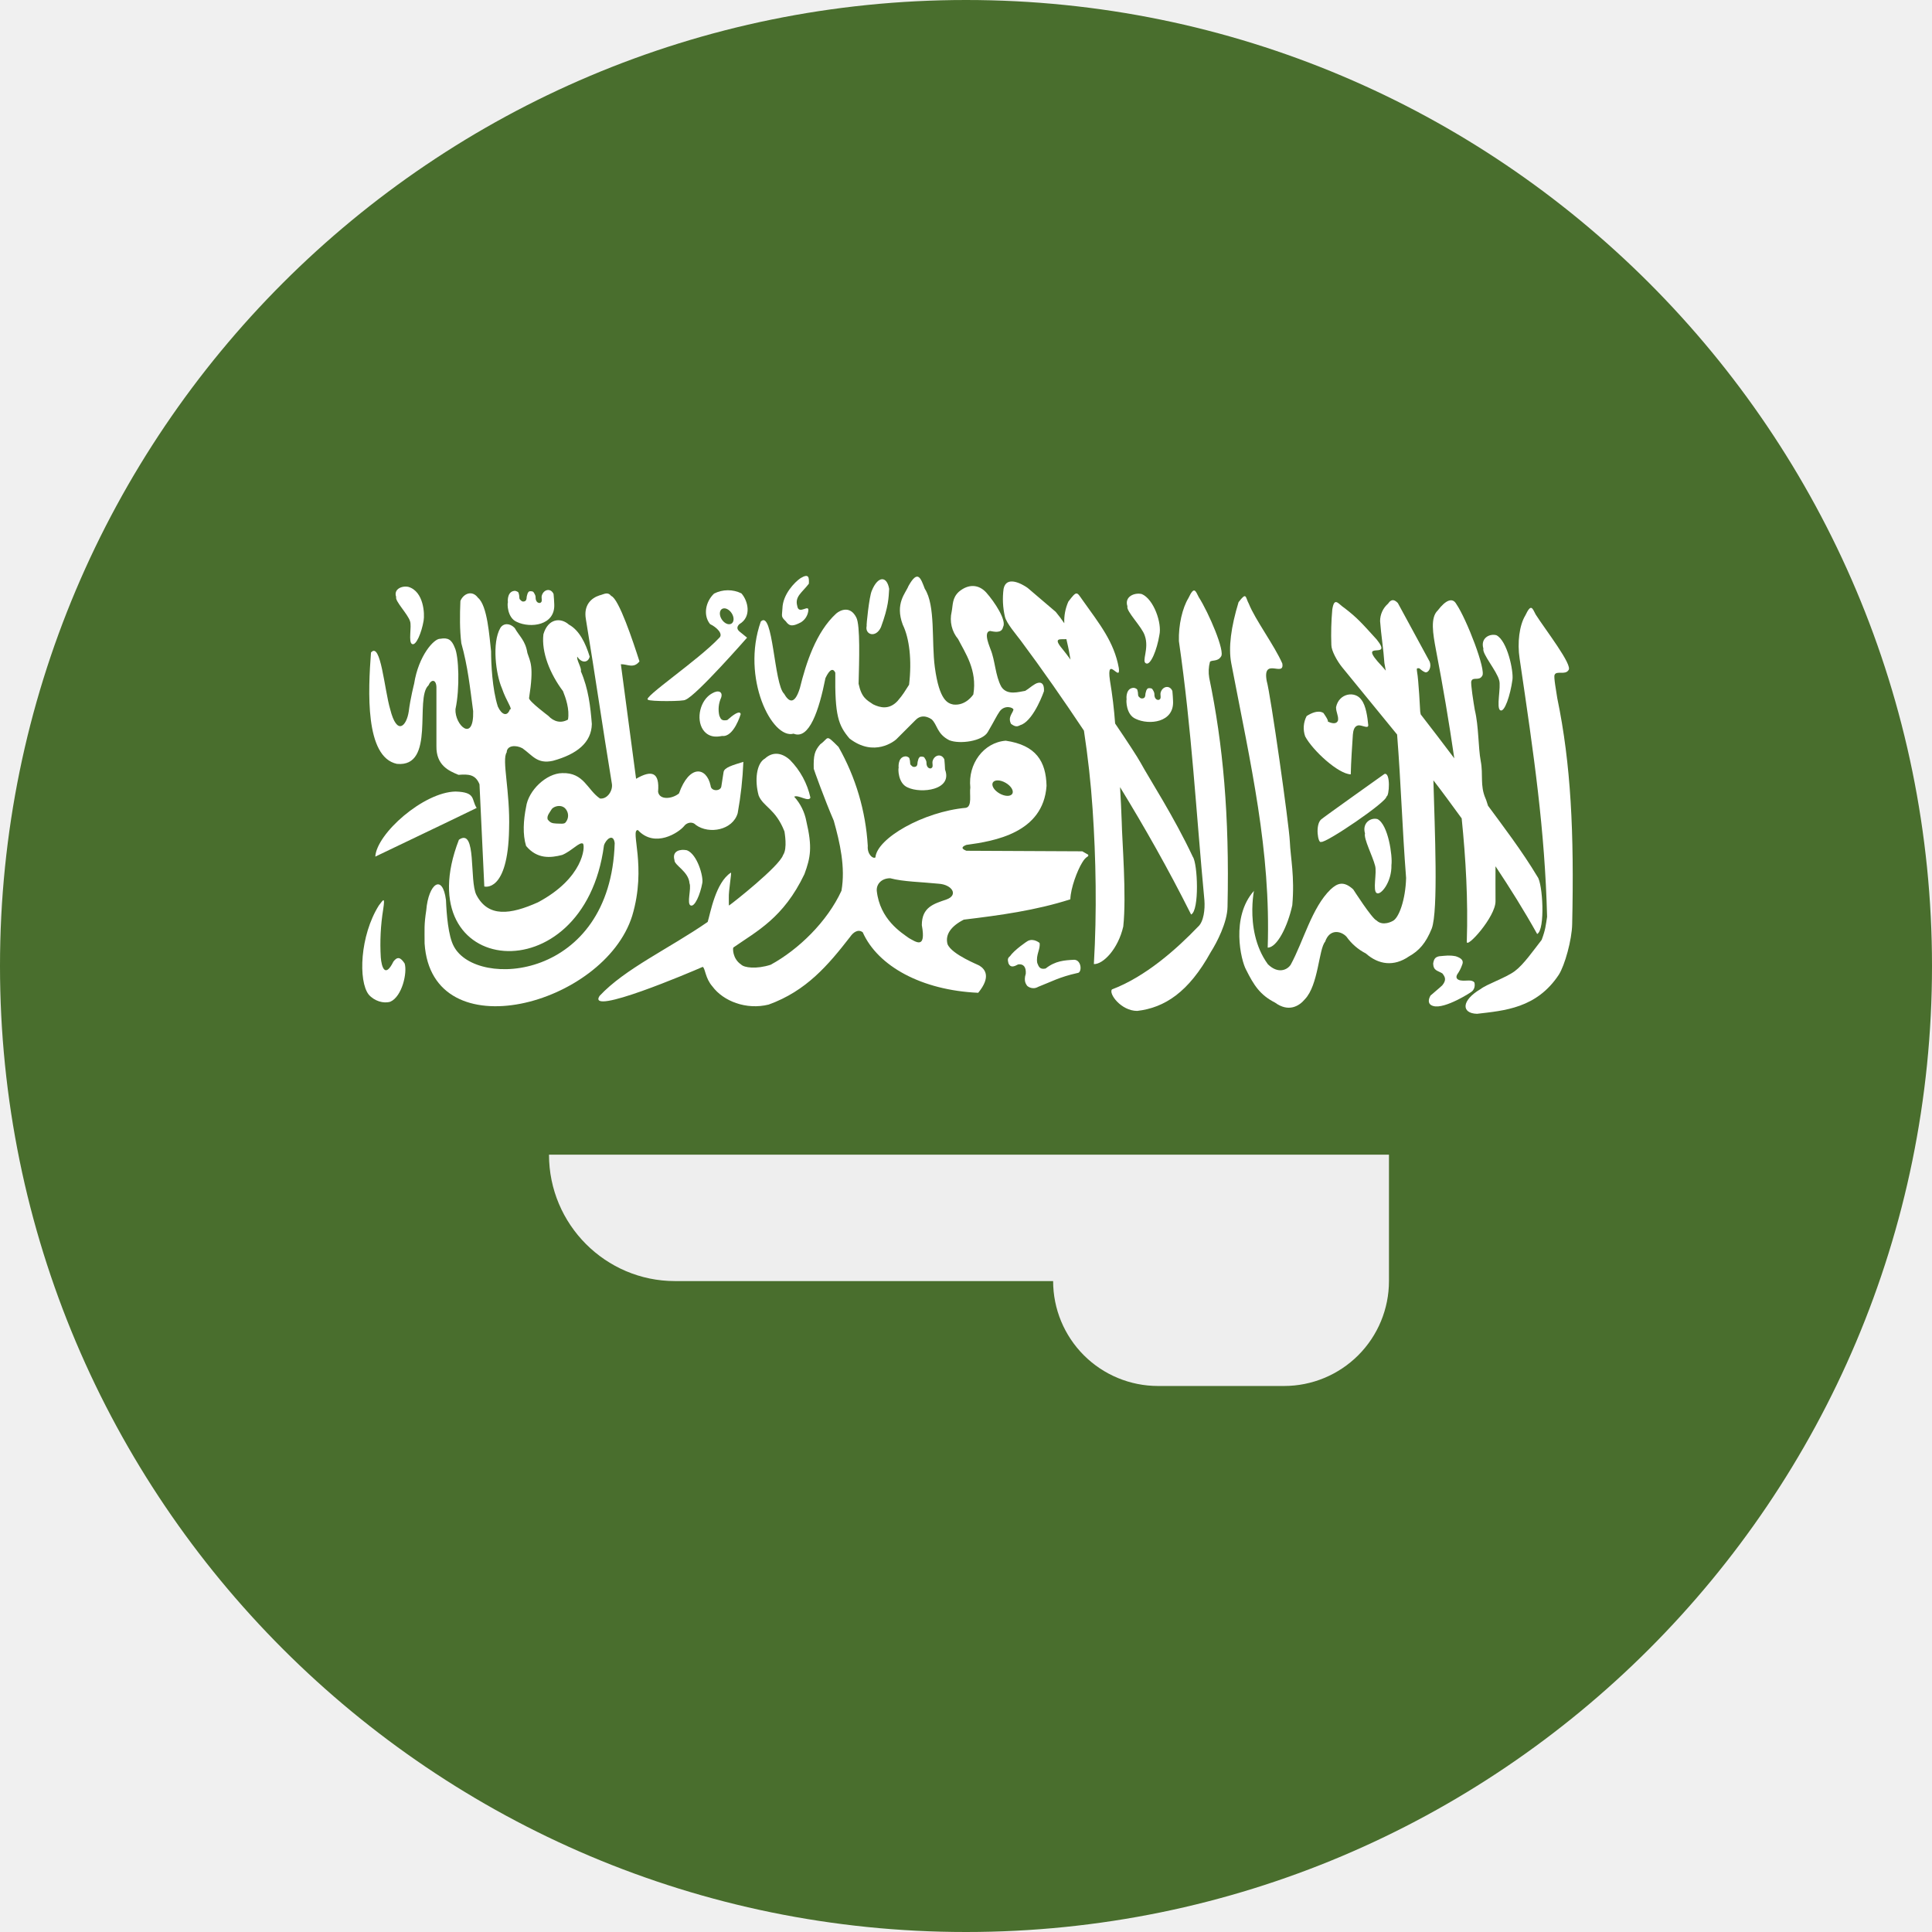
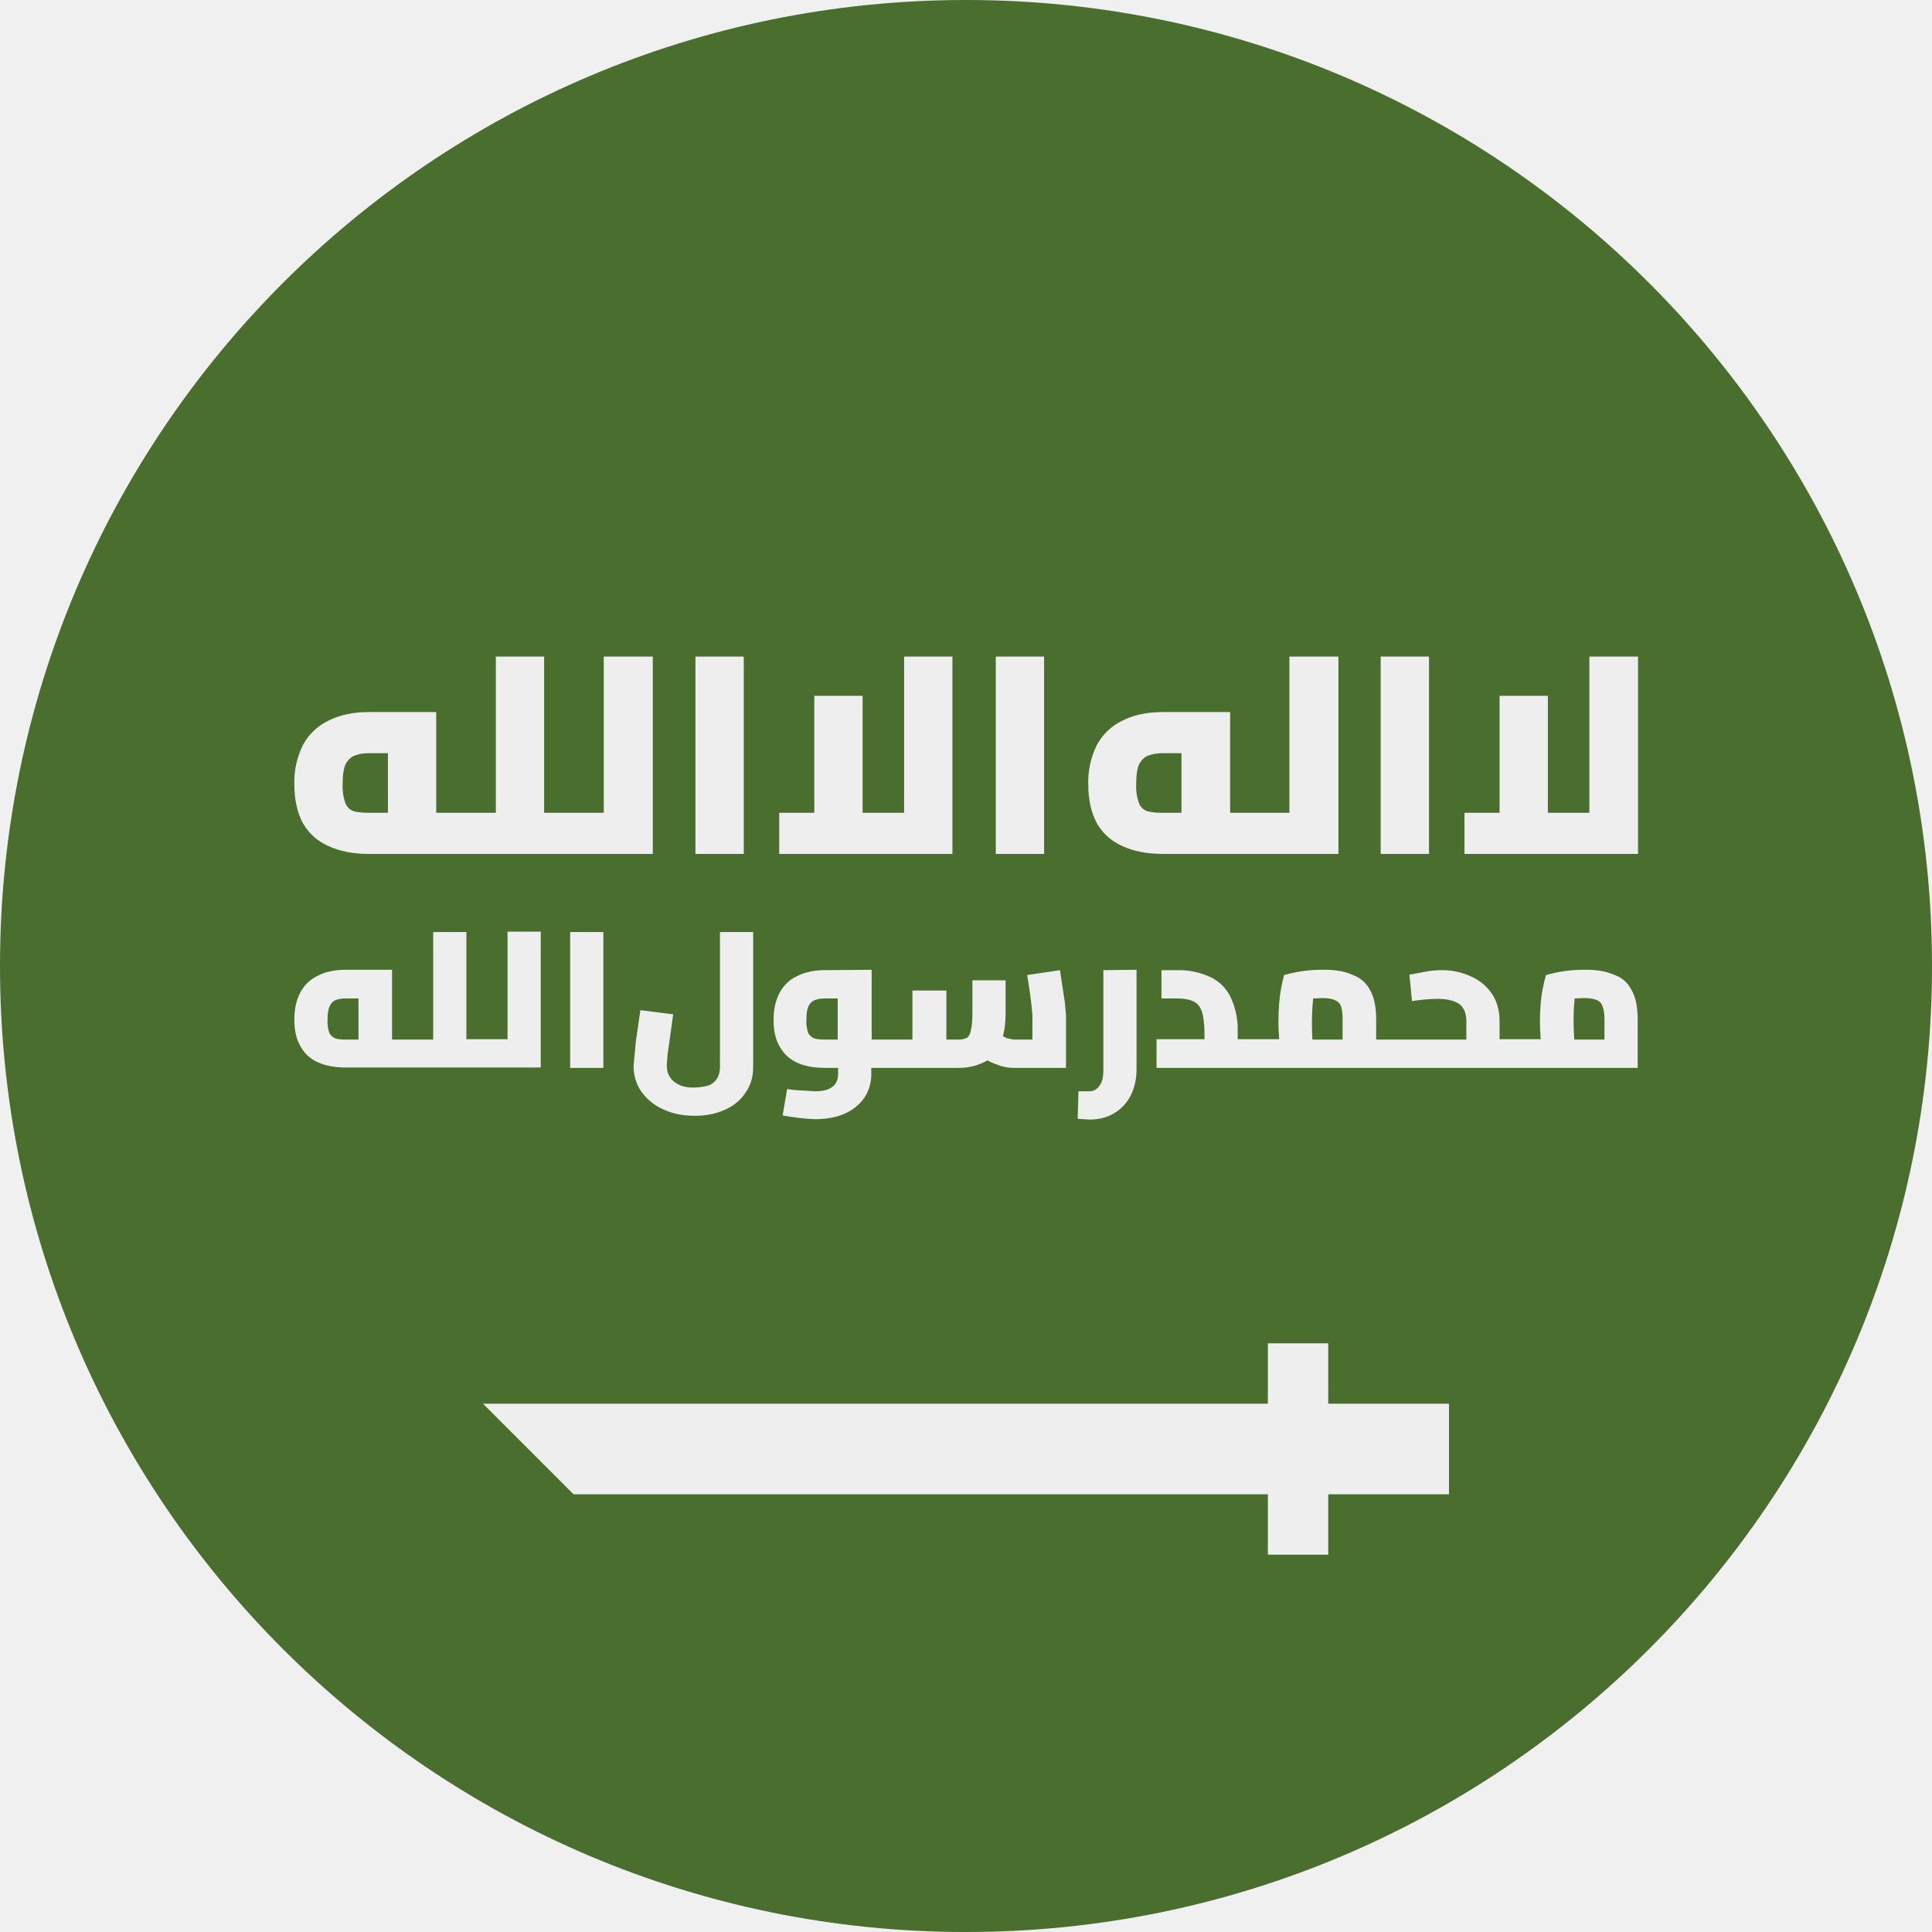
- <svg xmlns="http://www.w3.org/2000/svg" width="512" height="512" viewBox="0 0 512 512" fill="none">
-   <g clip-path="url(#clip0_209_2)">
-     <mask id="mask0_209_2" style="mask-type:luminance" maskUnits="userSpaceOnUse" x="0" y="0" width="512" height="512">
-       <path d="M256 512C397.385 512 512 397.385 512 256C512 114.615 397.385 0 256 0C114.615 0 0 114.615 0 256C0 397.385 114.615 512 256 512Z" fill="white" />
-     </mask>
-     <g mask="url(#mask0_209_2)">
-       <path d="M0 0H512V512H0V0Z" fill="#496E2D" />
-       <path d="M105.19 202.434C115.511 203.414 109.812 184.977 113.552 181.629C114.254 179.98 115.56 179.963 115.658 182.054V197.698C115.56 202.793 118.908 204.279 121.504 205.341C124.215 205.128 126.012 205.226 127.073 207.855L128.347 234.931C128.347 234.931 134.618 236.727 134.912 219.695C135.222 209.701 132.919 201.34 134.275 199.396C134.324 197.486 136.757 197.371 138.455 198.302C141.15 200.197 142.358 202.548 146.539 201.617C152.924 199.87 156.745 196.767 156.843 191.868C156.468 187.214 155.945 182.56 153.936 177.906C154.214 177.056 152.712 174.868 152.989 174.019C154.132 175.815 155.88 175.668 156.272 174.019C155.194 170.443 153.512 167.013 150.768 165.527C148.515 163.535 145.216 163.943 144.008 168.091C143.452 172.86 145.739 178.543 149.201 183.164C149.936 184.977 150.981 187.981 150.523 190.692C148.678 191.737 146.816 191.313 145.281 189.68C145.281 189.68 140.203 185.875 140.203 185.026C141.558 176.403 140.513 175.423 139.762 173.039C139.239 169.741 137.671 168.679 136.398 166.425C135.124 165.086 133.409 165.086 132.593 166.425C130.339 170.312 131.384 178.673 133.017 182.413C134.177 185.842 135.973 188.014 135.124 188.014C134.422 189.957 132.985 189.5 131.94 187.263C130.437 182.625 130.143 175.717 130.143 172.598C129.686 168.744 129.196 160.498 126.665 158.407C125.113 156.301 122.811 157.313 122.011 159.256C121.847 163.078 121.815 166.915 122.256 170.459C123.987 176.648 124.542 182.103 125.391 188.455C125.62 196.963 120.476 192.146 120.704 187.932C121.896 182.462 121.586 173.839 120.525 171.651C119.692 169.479 118.696 168.924 116.671 169.283C115.07 169.153 110.922 173.692 109.747 181.204C109.747 181.204 108.75 185.075 108.326 188.52C107.754 192.407 105.207 195.15 103.41 187.981C101.859 182.772 100.912 169.92 98.315 172.925C97.564 182.968 96.666 200.637 105.19 202.434Z" fill="white" />
-       <path d="M120.721 209.766C112.229 209.929 99.801 220.92 99.459 227.011C108.408 222.7 117.21 218.552 126.322 214.11C124.852 211.905 126.24 209.929 120.721 209.766Z" fill="white" />
-       <path d="M167.539 242.704C171.475 229.591 166.903 219.923 169.042 219.972C173.565 224.855 179.901 220.626 181.29 218.927C181.894 218.078 183.38 217.523 184.425 218.633C187.969 221.181 194.207 219.972 195.497 215.498C196.313 211.004 196.815 206.458 196.999 201.895C194.109 202.793 191.953 203.397 191.757 204.589L191.153 208.476C190.908 209.733 188.41 209.782 188.312 208.182C187.217 203.201 182.678 202.548 179.934 210.272C178.089 211.775 174.757 212.068 174.398 209.831C174.839 204.655 172.749 203.952 168.568 206.386C167.229 196.114 165.874 186.299 164.535 176.027C166.282 175.978 167.882 177.269 169.466 175.276C167.719 169.838 164.028 158.734 161.987 157.934C160.991 156.725 160.142 157.476 158.852 157.787C156.663 158.489 154.622 160.383 155.259 164.057C157.856 179.816 159.554 191.819 162.134 207.578C162.526 209.423 160.991 211.856 158.999 211.611C155.618 209.325 154.769 204.687 148.988 204.883C144.791 204.932 140.007 209.472 139.419 213.865C138.716 217.343 138.472 221.132 139.419 224.186C142.358 227.713 145.902 227.37 148.988 226.57C151.519 225.525 153.626 222.977 154.508 223.581C155.112 224.316 154.655 232.694 142.554 239.128C135.222 242.41 129.392 243.161 126.256 237.184C124.313 233.445 126.403 219.237 121.619 222.536C107.46 259.034 154.769 264.097 160.06 224.039C160.566 222.389 162.559 220.74 162.902 223.434C161.808 259.72 126.305 262.219 120.28 250.804C118.777 248.109 118.336 242.133 118.189 238.54C117.291 231.404 113.551 234.147 112.964 241.218C112.359 245.154 112.523 246.264 112.523 250.036C114.401 278.696 160.126 266.383 167.539 242.704ZM149.903 217.915C149.609 218.47 148.319 218.241 147.372 218.241C146.294 218.192 145.787 218.013 145.134 217.147C144.84 216.167 145.755 215.237 146.163 214.502C146.669 213.636 149.396 212.738 150.36 215.155C150.538 215.614 150.59 216.112 150.51 216.597C150.429 217.083 150.219 217.538 149.903 217.915Z" fill="white" />
-       <path d="M181.665 185.434C184.507 184.389 197.979 168.989 197.979 168.989C197.277 168.385 196.656 167.944 195.954 167.34C195.203 166.687 195.285 166.033 195.954 165.396C199.286 163.453 198.224 159.191 196.477 157.248C195.347 156.693 194.103 156.41 192.844 156.422C191.585 156.433 190.346 156.738 189.226 157.313C186.891 159.55 186.336 163.143 188.181 165.396C189.977 166.246 191.774 168.058 190.582 169.054C185.078 174.933 169.989 185.075 171.736 185.434C172.112 185.924 181.371 185.907 181.665 185.434ZM191.643 161.249C192.509 161.036 193.619 161.804 194.142 162.947C194.664 164.09 194.387 165.184 193.537 165.396H193.505C192.656 165.609 191.545 164.841 191.023 163.698C190.516 162.539 190.794 161.461 191.643 161.249ZM104.26 254.821C102.039 259.345 101.108 256.242 100.912 253.711C100.657 249.46 100.87 245.194 101.549 240.989C102.104 237.397 101.549 238.491 100.406 239.944C95.36 247.979 94.919 259.998 97.711 263.574C99.181 265.273 101.614 266.024 103.427 265.469C106.595 264.097 107.983 257.663 107.232 255.327C106.154 253.678 105.321 253.417 104.26 254.821ZM270.518 169.773C276.332 177.579 281.852 185.532 287.257 193.632C288.318 200.654 289.086 207.512 289.543 214.322C290.441 227.452 290.703 241.659 289.886 255.491C292.336 255.589 296.304 251.506 297.676 245.546C298.574 237.299 297.349 222.618 297.267 217.751C297.159 214.701 297.012 211.653 296.827 208.606C303.261 219.123 309.532 230.13 315.655 242.361C317.893 241.316 317.403 228.807 316.096 227.043C311.197 216.543 304.453 206.157 302.297 202.172C301.497 200.703 298.77 196.522 295.52 191.737C295.241 187.918 294.783 184.115 294.148 180.339C293.136 173.349 297.039 181.106 296.5 177.04C295.243 170.051 291.356 165.331 286.816 158.93C285.346 156.856 285.395 156.431 283.125 159.436C282.323 161.236 281.954 163.199 282.048 165.168C281.339 164.126 280.581 163.118 279.778 162.147C277.313 160.02 274.836 157.908 272.347 155.811C270.698 154.635 266.681 152.512 265.962 156.039C265.628 158.512 265.75 161.025 266.322 163.453C266.746 165.201 269.277 168.107 270.518 169.773ZM282.603 169.381C282.913 170.737 283.24 172.092 283.452 173.48L283.697 174.803C283.012 173.845 282.299 172.909 281.558 171.994C278.88 168.826 281.1 169.512 282.603 169.381Z" fill="white" />
-       <path d="M317.484 245.595C311.801 251.523 303.604 258.822 294.687 262.203C293.724 263.28 297.071 267.902 301.383 267.902C308.617 267.053 314.986 262.986 320.881 252.29C322.465 249.808 325.241 244.468 325.307 240.32C325.845 216.053 324.098 197.159 320.456 179.62C320.213 178.213 320.28 176.769 320.652 175.391C321.11 174.835 322.71 175.391 323.559 174.019C324.784 172.745 320.277 162.294 317.697 158.276C316.782 156.48 316.472 155.272 314.953 158.489C313.353 161.102 312.291 165.658 312.422 169.904C315.868 193.795 316.929 214.714 319.183 238.605C319.362 240.908 319.019 244.272 317.484 245.595ZM412.69 185.009C412.445 183.311 411.694 179.359 411.988 178.853C412.445 177.644 414.813 178.983 415.662 177.595C416.903 176.338 409.555 166.899 406.991 162.882C406.06 161.085 405.75 159.877 404.231 163.094C402.631 165.707 402.075 170.394 402.712 174.509C406.55 200.458 409.408 219.956 409.995 242.965C409.653 245.154 409.587 246.329 408.558 249.073C406.289 251.98 403.79 255.605 401.422 257.369C399.071 259.116 394.057 260.798 392.408 262.088C387.231 265.109 387.215 268.555 391.428 268.669C398.646 267.82 407.203 267.232 413.098 258.316C414.682 255.834 416.56 249.089 416.642 244.941C417.181 220.675 416.332 202.548 412.69 185.009ZM357.967 205.21C358.032 201.878 358.343 197.469 358.522 194.709C358.604 193.681 358.849 192.521 359.829 192.26C360.825 191.999 362.589 193.272 362.605 192.195C362.409 190.088 361.984 186.952 360.792 185.466C359.159 183.05 354.832 183.637 354.064 187.426C354.081 188.83 354.717 189.582 354.603 190.855C354.407 191.574 353.656 192.064 351.876 191.215C352.17 190.953 350.717 188.945 350.717 188.945C349.328 188.096 347.467 188.994 346.275 189.761C345.843 190.585 345.586 191.488 345.518 192.415C345.451 193.342 345.575 194.273 345.883 195.15C347.842 198.857 354.685 205.144 357.967 205.21Z" fill="white" />
-       <path d="M355.665 176.812C360.449 182.674 365.332 188.618 370.248 194.661C371.309 208.149 371.587 219.189 372.632 232.677C372.485 238.393 370.721 243.374 369.039 244.092C369.039 244.092 366.508 245.562 364.81 243.945C363.568 243.439 358.62 235.699 358.62 235.699C356.089 233.38 354.423 234.033 352.627 235.699C347.663 240.483 345.425 249.465 342.061 255.638C341.18 257.026 338.73 258.202 336.003 255.54C329.095 246.085 333.145 232.645 332.296 236.107C326.139 243.047 328.85 254.527 330.238 257.01C332.263 261.06 333.913 263.672 337.865 265.681C341.457 268.327 344.266 266.661 345.801 264.816C349.426 261.043 349.475 251.49 351.174 249.563C352.35 246.085 355.371 246.673 356.824 248.224C358.155 250.102 359.92 251.632 361.968 252.682C365.348 255.671 369.382 256.209 373.35 253.482C376.061 251.964 377.841 249.988 379.425 246.085C381.189 241.382 380.225 219.76 379.866 206.794C382.397 210.06 384.863 213.473 387.362 216.886C388.456 227.713 389.076 238.491 388.717 249.498C388.456 251.702 396.392 242.966 396.327 238.818C396.294 235.47 396.327 232.433 396.327 229.575C400.148 235.323 403.872 241.251 407.366 247.522C409.555 246.379 408.836 234.049 407.448 232.351C403.414 225.59 398.042 218.552 394.335 213.522C394.09 212.885 393.959 212.167 393.665 211.562C392.179 208.117 393.11 205.341 392.408 201.683C391.722 198.008 391.901 192.521 390.84 188.161C390.546 186.463 389.664 181.008 389.926 180.502C390.35 179.277 391.983 180.535 392.783 179.13C393.975 177.824 388.652 164.025 385.941 160.073C384.961 158.309 383.197 158.914 381.009 161.788C379.001 163.682 379.752 167.993 380.519 172.092C382.43 182.021 384.03 191.541 385.402 200.964C382.466 197.06 379.499 193.179 376.502 189.321L376.371 188.602C376.371 188.422 375.93 180.045 375.539 178.053C375.473 177.252 375.277 177.007 376.126 177.105C377.025 177.857 377.139 177.906 377.71 178.167C378.625 178.33 379.425 176.779 378.886 175.358L370.444 159.812C369.774 159.142 368.892 158.424 367.831 159.991C367.171 160.567 366.644 161.277 366.283 162.075C365.922 162.872 365.737 163.738 365.74 164.613C366.002 168.287 366.639 172.043 366.883 175.734L367.243 177.726C366.867 177.285 366.41 176.73 366.214 176.534C359.045 168.989 369.513 175.309 364.842 169.479C360.89 165.135 359.747 163.78 356.35 161.167C354.652 160.073 353.623 157.983 353.068 161.543C352.789 164.664 352.707 167.801 352.823 170.933C352.823 172.435 354.342 175.178 355.665 176.812ZM210.309 194.432C214.424 196.13 217.053 188.292 218.751 179.702C219.894 177.285 220.776 177.024 221.364 178.265C221.217 189.696 222.181 192.227 225.12 195.706C231.669 200.768 237.09 196.343 237.531 195.918L242.626 190.823C243.753 189.631 245.272 189.549 246.872 190.611C248.44 192.015 248.228 194.465 251.559 196.163C254.368 197.29 260.377 196.424 261.765 194.007C263.643 190.807 264.101 189.696 264.95 188.488C266.289 186.708 268.575 187.508 268.575 188.063C268.363 189.059 267.024 190.055 267.938 191.835C269.539 193.028 269.898 192.26 270.845 191.999C274.176 190.398 276.659 183.18 276.659 183.18C276.806 180.486 275.303 180.714 274.323 181.27C273.05 182.037 272.968 182.299 271.694 183.082C270.061 183.327 266.909 184.405 265.358 181.988C263.758 179.081 263.725 175.032 262.517 172.108C262.517 171.896 260.394 167.487 262.37 167.209C263.366 167.389 265.472 167.944 265.815 166.181C266.844 164.449 263.578 159.518 261.357 157.019C259.414 154.896 256.719 154.635 254.123 156.807C252.294 158.489 252.555 160.351 252.196 162.131C251.899 163.387 251.9 164.695 252.197 165.951C252.495 167.206 253.082 168.376 253.91 169.365C255.723 172.941 259.038 177.563 257.944 184.03C257.944 184.03 256.017 187.1 252.637 186.708C251.232 186.397 248.946 185.793 247.738 176.812C246.823 170.002 247.966 160.481 245.076 156.023C244.031 153.329 243.279 150.732 240.732 155.337C240.046 157.15 237.107 159.893 239.246 165.56C240.993 169.136 241.695 174.966 240.912 181.466C239.703 183.311 239.442 183.932 237.858 185.777C235.637 188.161 233.236 187.557 231.391 186.659C229.66 185.499 228.321 184.895 227.537 181.204C227.684 175.325 228.011 165.691 226.933 163.649C225.349 160.481 222.736 161.624 221.609 162.588C216.236 167.503 213.591 175.783 211.974 182.364C210.488 187.165 208.904 185.793 207.794 183.85C205.083 181.302 204.903 161.428 201.621 164.711C196.346 179.637 204.593 196.032 210.309 194.432Z" fill="white" />
-       <path d="M288.384 226.505L286.816 225.606L256.099 225.46C254.515 224.855 254.988 224.333 256.099 223.908C263.431 222.912 276.479 220.789 277.344 208.264C277.197 201.748 274.536 197.469 266.534 196.294C260.671 196.751 256.474 202.45 257.144 208.705C256.866 210.403 257.699 213.702 255.984 214.077C244.7 215.106 232.403 222.161 231.995 227.223C231.309 227.697 229.774 226.325 229.97 224.169C229.427 214.949 226.773 205.976 222.213 197.943C218.653 194.383 219.764 195.559 217.38 197.241C215.844 199.004 215.567 200.213 215.649 203.724C215.649 203.855 218.523 211.873 220.956 217.49C222.573 223.255 224.091 229.836 222.997 236.058C219.209 244.288 211.582 251.67 204.234 255.671C200.445 256.895 197.195 256.454 196.395 255.605C194.06 254.038 194.174 251.147 194.354 251.098C200.543 246.771 207.63 243.292 213.183 231.649C214.816 227.207 215.306 224.512 213.689 217.637C213.24 215.215 212.126 212.964 210.472 211.138C211.468 210.485 214.326 212.657 214.767 211.366C213.939 207.603 212.065 204.15 209.361 201.405C207.157 199.396 204.756 199.168 202.731 201.013C200.445 202.287 199.955 206.827 201.049 210.811C202.258 213.816 205.54 214.322 207.892 220.348C207.892 220.479 208.741 224.855 207.532 226.57C206.569 229.575 194.076 239.389 193.39 239.83C193.047 240.255 193.194 239.618 193.145 237.985C193.064 235.993 193.946 231.289 193.701 231.257C189.634 233.886 188.279 241.937 187.544 244.321C177.256 251.425 165.612 256.716 158.884 263.934C155.373 269.404 183.021 257.647 186.238 256.226C186.956 256.748 186.875 259.214 188.801 261.419C191.676 265.305 197.75 267.706 203.711 266.22C213.673 262.611 219.437 255.818 225.283 248.289C226.116 247.064 227.423 246.134 228.631 247.065C232.648 256.063 244.259 262.431 259.234 263.101C262.712 258.871 261.03 256.83 259.626 255.948C259.626 255.818 252.228 253.009 251.102 250.2C250.416 247.652 252.081 245.415 255.413 243.717C265.031 242.557 274.487 241.267 283.648 238.328C283.746 235.258 285.526 230.653 286.751 228.66C287.926 226.635 288.563 227.24 288.384 226.505ZM263.121 207.366C263.578 206.598 265.097 206.631 266.517 207.464C267.938 208.28 268.738 209.586 268.265 210.354C267.807 211.138 266.272 211.089 264.852 210.256C263.431 209.439 262.663 208.149 263.121 207.366ZM250.759 238.393C247.46 239.52 244.292 240.402 244.292 245.17C245.517 251.8 242.61 249.53 240.895 248.616C238.87 247.162 233.171 243.651 232.354 236.074C232.224 234.262 233.644 232.743 235.914 232.743C239.327 233.674 244.373 233.739 248.75 234.196C252.326 234.425 254.106 237.234 250.759 238.393ZM136.985 164.825C140.513 166.523 147.176 165.805 146.882 160.089C146.882 159.583 146.751 157.885 146.702 157.427C145.983 155.745 144.024 156.154 143.567 157.901C143.42 158.473 143.812 159.387 143.305 159.681C143.011 159.975 141.885 159.795 141.934 158.228C141.934 157.721 141.558 157.183 141.346 156.872C141.117 156.725 140.986 156.676 140.578 156.676C140.088 156.693 140.088 156.823 139.827 157.248C139.713 157.656 139.549 158.081 139.549 158.554C139.484 159.109 139.272 159.305 138.863 159.403C138.406 159.403 138.504 159.452 138.145 159.207C137.916 158.963 137.639 158.865 137.639 158.456C137.637 157.979 137.56 157.505 137.41 157.052C137.214 156.791 136.904 156.676 136.545 156.578C134.618 156.578 134.487 158.783 134.601 159.632C134.422 159.779 134.356 163.731 136.985 164.825Z" fill="white" />
-       <path d="M245.517 202.058C245.517 201.552 245.141 201.029 244.929 200.703C244.7 200.556 244.57 200.507 244.161 200.507C243.671 200.523 243.688 200.654 243.41 201.078C243.296 201.503 243.132 201.911 243.132 202.385C243.083 202.956 242.855 203.152 242.447 203.234C241.989 203.234 242.087 203.283 241.712 203.054C241.483 202.809 241.205 202.711 241.205 202.303C241.206 201.826 241.128 201.351 240.977 200.899C240.781 200.637 240.471 200.523 240.111 200.441C238.184 200.441 238.054 202.646 238.152 203.479C238.005 203.642 237.923 207.578 240.552 208.688C244.096 210.37 252.506 209.39 250.448 203.952C250.414 203.058 250.354 202.165 250.269 201.274C249.55 199.592 247.574 200.017 247.133 201.748C247.003 202.319 247.395 203.234 246.872 203.528C246.611 203.822 245.468 203.642 245.517 202.058ZM300.991 190.513C304.518 192.211 311.165 191.492 310.871 185.793C310.836 184.899 310.776 184.006 310.691 183.115C309.972 181.433 308.013 181.857 307.572 183.588C307.425 184.16 307.817 185.075 307.294 185.368C307 185.662 305.873 185.499 305.922 183.915C305.922 183.409 305.547 182.87 305.335 182.56C305.106 182.413 304.975 182.364 304.551 182.364C304.061 182.396 304.077 182.511 303.8 182.935C303.685 183.36 303.522 183.768 303.522 184.242C303.457 184.813 303.244 185.009 302.836 185.091C302.379 185.091 302.477 185.14 302.101 184.911C301.873 184.666 301.611 184.568 301.611 184.16C301.61 183.677 301.533 183.198 301.383 182.739C301.17 182.478 300.876 182.364 300.501 182.282C298.574 182.282 298.443 184.487 298.558 185.319C298.443 185.483 298.362 189.418 300.991 190.513ZM303.375 168.434C304.632 171.961 302.411 175.325 303.734 175.815C304.926 176.37 306.625 172.174 307.245 168.303C307.98 165.168 305.743 158.75 302.575 157.427C300.648 156.97 297.904 158.113 298.786 160.693C298.345 161.935 302.673 166.148 303.375 168.434ZM335.954 251.131C338.42 251.147 341.261 245.497 342.47 239.895C343.139 232.187 342.012 227.501 341.816 222.961C341.604 218.437 336.705 183.899 335.693 180.469C334.501 173.986 340.477 179.604 339.824 175.832C337.75 171.079 332.606 164.172 330.973 160.04C329.993 158.277 330.418 156.709 328.23 159.583C326.221 166.197 325.519 171.586 326.286 175.701C331.479 202.809 336.803 225.345 335.954 251.131ZM397.29 180.257C397.862 182.021 396.425 187.72 397.617 188.243C398.711 188.831 400.246 184.307 400.818 180.11C401.128 177.808 399.446 169.773 396.556 168.336C394.792 167.846 392.293 169.071 393.11 171.88C392.702 173.235 396.654 177.775 397.29 180.257ZM183.053 239.961C184.115 240.402 185.568 237.07 186.123 233.984C186.434 232.285 184.801 226.39 182.041 225.329C180.342 224.969 178.024 225.427 178.742 227.942C178.66 229.297 182.498 230.93 182.727 234.082C183.282 235.388 181.91 239.585 183.053 239.961ZM108.652 164.596C109.191 165.952 108.114 170.279 109.24 170.688C110.269 171.145 111.723 167.683 112.261 164.498C112.572 162.735 112.327 156.758 108.244 155.533C106.562 155.157 104.227 156.088 104.994 158.228C104.603 159.24 108.048 162.702 108.652 164.596ZM188.704 183.752C185.584 185.45 184.36 190.48 186.319 193.403C188.132 196 191.006 195.036 191.398 195.036C194.468 195.412 196.281 189.288 196.281 189.288C196.281 189.288 196.379 187.573 192.737 190.823C191.202 191.117 191.006 190.545 190.631 189.663C190.259 188.065 190.425 186.389 191.104 184.895C191.627 183.376 190.451 182.707 188.704 183.752ZM212.252 164.923C212.755 164.612 213.187 164.198 213.519 163.708C213.851 163.219 214.076 162.664 214.179 162.081C214.652 159.697 211.648 163.208 211.272 160.546C210.603 158.081 212.529 157.068 214.358 154.684C214.424 153.034 214.391 151.875 212.154 153.214C210.586 154.276 207.451 157.509 207.353 161.232C207.255 163.339 206.863 163.323 208.251 164.662C209.247 166.115 210.243 165.968 212.252 164.923ZM233.465 166.197C235.49 160.71 235.49 158.391 235.637 156.056C235.016 152.512 232.616 152.626 231.032 156.562C230.346 158.048 229.546 165.87 229.676 165.87C229.137 168.205 232.11 169.201 233.465 166.197ZM366.883 205.112C366.883 205.112 350.504 216.755 350.112 217.164C348.479 218.601 349.296 223.696 350.112 223.108C351.272 223.565 367.749 212.379 367.422 211.072C368.19 211.105 368.566 204.524 366.883 205.112ZM364.875 236.695C365.969 237.283 368.859 233.706 368.745 229.248C369.072 226.945 367.912 218.503 365.038 217.066C363.274 216.576 360.923 218.078 361.739 220.871C361.331 222.21 363.764 226.896 364.401 229.379C364.973 231.159 363.683 236.172 364.875 236.695ZM272.119 261.125C272.119 261.272 273.507 262.464 275.14 261.517C278.569 260.194 280.725 258.92 285.526 257.859C286.783 257.842 286.702 254.462 284.709 254.348C282.113 254.478 279.696 254.609 277.099 256.667C275.499 257.026 275.238 256.062 274.879 255.181C274.487 253.009 275.777 251.506 275.499 249.889C275.597 249.987 274.013 248.534 272.396 249.351C272.315 249.351 268.787 251.735 267.661 253.401C266.958 253.939 267.04 254.397 267.252 255.295C267.791 256.536 268.755 256.16 269.832 255.572C271.27 255.377 271.955 256.324 271.841 258.038C271.155 260.21 272.119 261.01 272.119 261.125ZM379.099 263.836C378.56 264.766 378.2 266.171 379.866 266.612C382.936 267.477 390.007 262.872 390.007 262.79C391.15 261.925 390.775 260.308 390.677 260.308C390.007 259.541 388.505 259.982 387.492 259.867C387.019 259.867 385.418 259.622 386.186 258.218C386.726 257.461 387.155 256.631 387.46 255.752C387.933 254.691 387.525 253.988 385.794 253.417C384.047 253.09 383.344 253.254 381.401 253.417C380.356 253.645 379.997 254.103 379.801 255.376C379.882 257.303 381.042 257.205 382.25 257.973C382.953 258.871 383.41 259.688 382.201 261.141C381.058 262.203 380.258 262.79 379.099 263.836Z" fill="white" />
-       <path d="M145.49 306C145.49 324.5 160.49 339.5 178.89 339.5H279.09C279.09 346.873 282.019 353.944 287.232 359.158C292.446 364.371 299.517 367.3 306.89 367.3H340.29C347.663 367.3 354.734 364.371 359.947 359.158C365.161 353.944 368.09 346.873 368.09 339.5V306H145.49Z" fill="#EEEEEE" />
-     </g>
+ <svg xmlns="http://www.w3.org/2000/svg" width="512" height="512" viewBox="0 0 512 512">
+   <mask id="a">
+     <circle cx="256" cy="256" r="256" fill="#fff" />
+   </mask>
+   <g mask="url(#a)">
+     <path fill="#496e2d" d="M0 0h512v512H0Z" />
+     <path fill="#eee" d="M336 356v16H128l24 24h184v16h16v-16h32v-24h-32v-16zM131.4 174v41.4h-15.8v-26.7H97.8q-6.3 0-10.8 2.3a15 15 0 0 0-6.7 6.4 22 22 0 0 0-2.3 10.5q0 6 2.3 10.3 2.3 4 6.7 6 4.5 2.1 10.8 2.1H173V174h-13v41.4h-15.8V174zm52.9 0v52.3h12.8V174zm55.3 0v41.4h-11v-31h-12.8v31h-9.3v10.9h45.9V174zm24.3 0v52.3h12.8V174zm77.8 0v41.4H326v-26.7h-17.8q-6.3 0-10.8 2.3a15 15 0 0 0-6.7 6.4 22 22 0 0 0-2.3 10.5q0 6 2.3 10.3 2.3 4 6.7 6 4.5 2.1 10.8 2.1h46.5V174zm24.2 0v52.3h12.8V174zm55.3 0v41.4h-11v-31h-12.8v31h-9.3v10.9h46V174ZM97.8 199.6h5v15.8h-5q-2.4 0-4-.4-1.5-.5-2.2-2a13 13 0 0 1-.8-5.1q0-3.7.8-5.4 1-1.8 2.5-2.3 1.5-.6 3.7-.6m210.3 0h5v15.8h-5q-2.4 0-4-.4-1.5-.5-2.2-2a13 13 0 0 1-.8-5.1q0-3.7.8-5.4 1-1.8 2.5-2.3 1.6-.6 3.7-.6M114.8 247v28.5h-10.9V257H91.6q-4.4 0-7.4 1.6-3 1.4-4.6 4.4t-1.6 7.2q0 4.3 1.6 7 1.5 2.9 4.6 4.3t7.4 1.4h51.7v-36h-8.8v28.5h-10.9V247Zm36.3 0v36h8.8v-36Zm39.7 0v35.8q0 1.5-.6 2.7t-2 2q-1.5.6-4 .7t-4.2-.7-2.4-2q-.9-1.3-.9-3.1l.2-2.8 1.5-10.8-8.7-1.1-1.2 8.4-.6 6.4q0 3.7 2 6.7a14 14 0 0 0 5.9 4.8q3.6 1.7 8.3 1.7 4.5 0 8-1.6 3.6-1.6 5.5-4.6 2-2.8 2-6.7V247Zm159.5 10a36 36 0 0 0-10 1.4 40 40 0 0 0-1.3 7.4 57 57 0 0 0 0 9.6h-11v-2a20 20 0 0 0-1.9-9.2q-1.8-3.6-5.4-5.3a20 20 0 0 0-8.7-1.8h-4.2v7.5h4.2q2.7 0 4.3.8 1.5.7 2.2 2.6.6 1.8.7 5.4v2h-12.7v7.6H434v-12.8q0-5-1.6-7.8-1.5-3-4.7-4.1-3.2-1.4-8-1.3a36 36 0 0 0-10 1.4 40 40 0 0 0-1.4 7.4 57 57 0 0 0 0 9.6h-10.9v-4.8q0-4.2-2-7.2t-5.5-4.6a18 18 0 0 0-7.9-1.7q-2.1 0-4.2.4l-4.3.8.7 7a48 48 0 0 1 6.7-.6q4 0 6 1.5 1.7 1.5 1.7 4.4v4.9h-23.9v-5.3q0-5-1.6-7.8-1.6-3-4.8-4.1-3-1.4-8-1.3m-131.7.1q-4.3 0-7.4 1.6-3 1.4-4.6 4.4t-1.6 7.2q0 4.3 1.6 7 1.6 2.9 4.6 4.3t7.4 1.4h3.5v1.6q0 2.3-1.5 3.4-1.4 1.2-4.7 1.2l-3-.2q-1.8 0-4.3-.4l-1.2 7a59 59 0 0 0 8.5 1q4.5 0 7.8-1.4 3.4-1.5 5.3-4.2a11 11 0 0 0 1.9-6.4V283h22.9a15 15 0 0 0 7.9-2q1 .6 2.2 1 2.3 1 4.7 1h13.9v-14l-.3-3.3-1.3-8.6-8.7 1.3a118 118 0 0 1 1.4 10.5v6.6h-5l-1.9-.4-.9-.5q.7-2.7.7-6.2v-8.6h-8.8v8.6q0 3-.4 4.6-.3 1.5-1 2a5 5 0 0 1-2.5.5h-3v-13h-9v13H231V257zm73.8 0v26.6q0 2.7-1 4-1 1.5-2.8 1.5h-2.8l-.2 7.3 3.1.2q3.8 0 6.6-1.7t4.3-4.6 1.6-6.7V257zm58 7.4q2.1 0 3.3.5t1.7 1.7q.4 1.3.4 3.4v5.4h-8a71 71 0 0 1 0-8.6l.2-2.3zm69.3 0q2.2 0 3.4.5t1.6 1.7q.5 1.3.5 3.4v5.4h-8a71 71 0 0 1-.1-8.6l.2-2.3zm-328.1.1H95v10.9h-3.4q-1.7 0-2.7-.3-1-.4-1.6-1.4a9 9 0 0 1-.5-3.5q0-2.6.6-3.7A3 3 0 0 1 89 265a8 8 0 0 1 2.5-.4m127 0h3.5v10.9h-3.5q-1.6 0-2.7-.3-1-.4-1.6-1.4a9 9 0 0 1-.5-3.5q0-2.6.6-3.7a3 3 0 0 1 1.7-1.6 8 8 0 0 1 2.5-.4" />
  </g>
-   <defs>
-     <clipPath id="clip0_209_2">
-       <rect width="512" height="512" fill="white" />
-     </clipPath>
-   </defs>
</svg>
